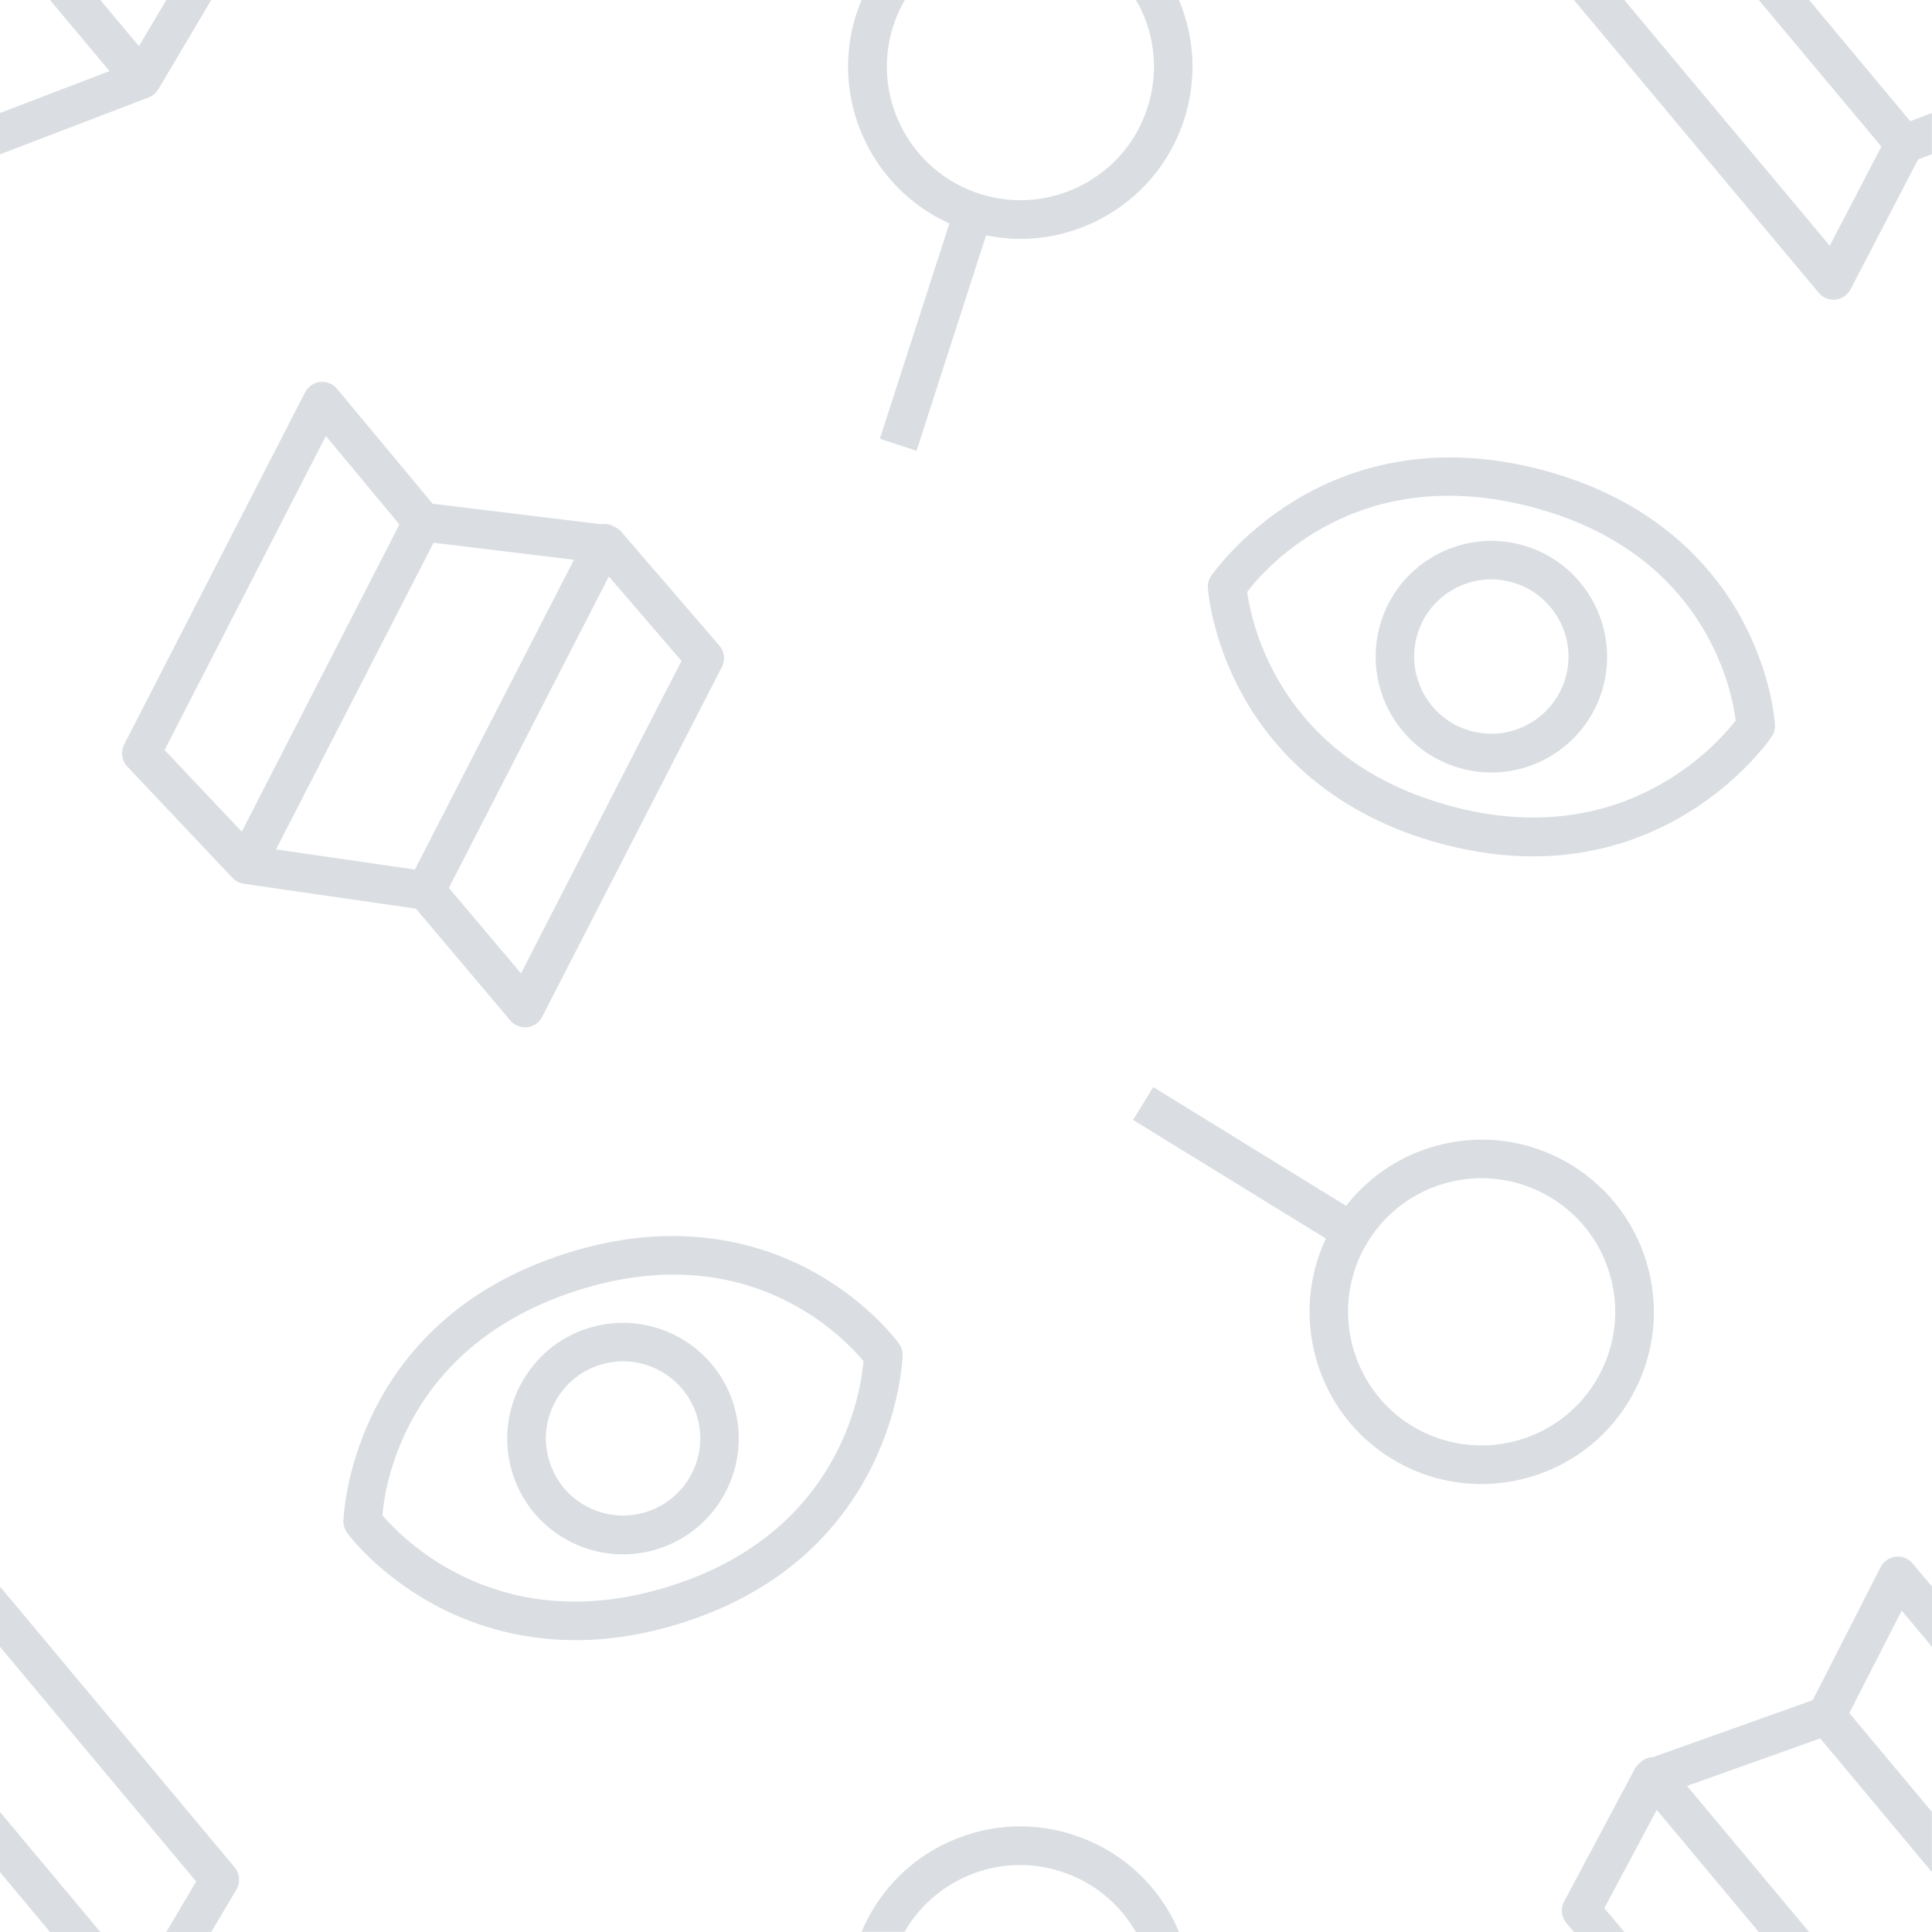
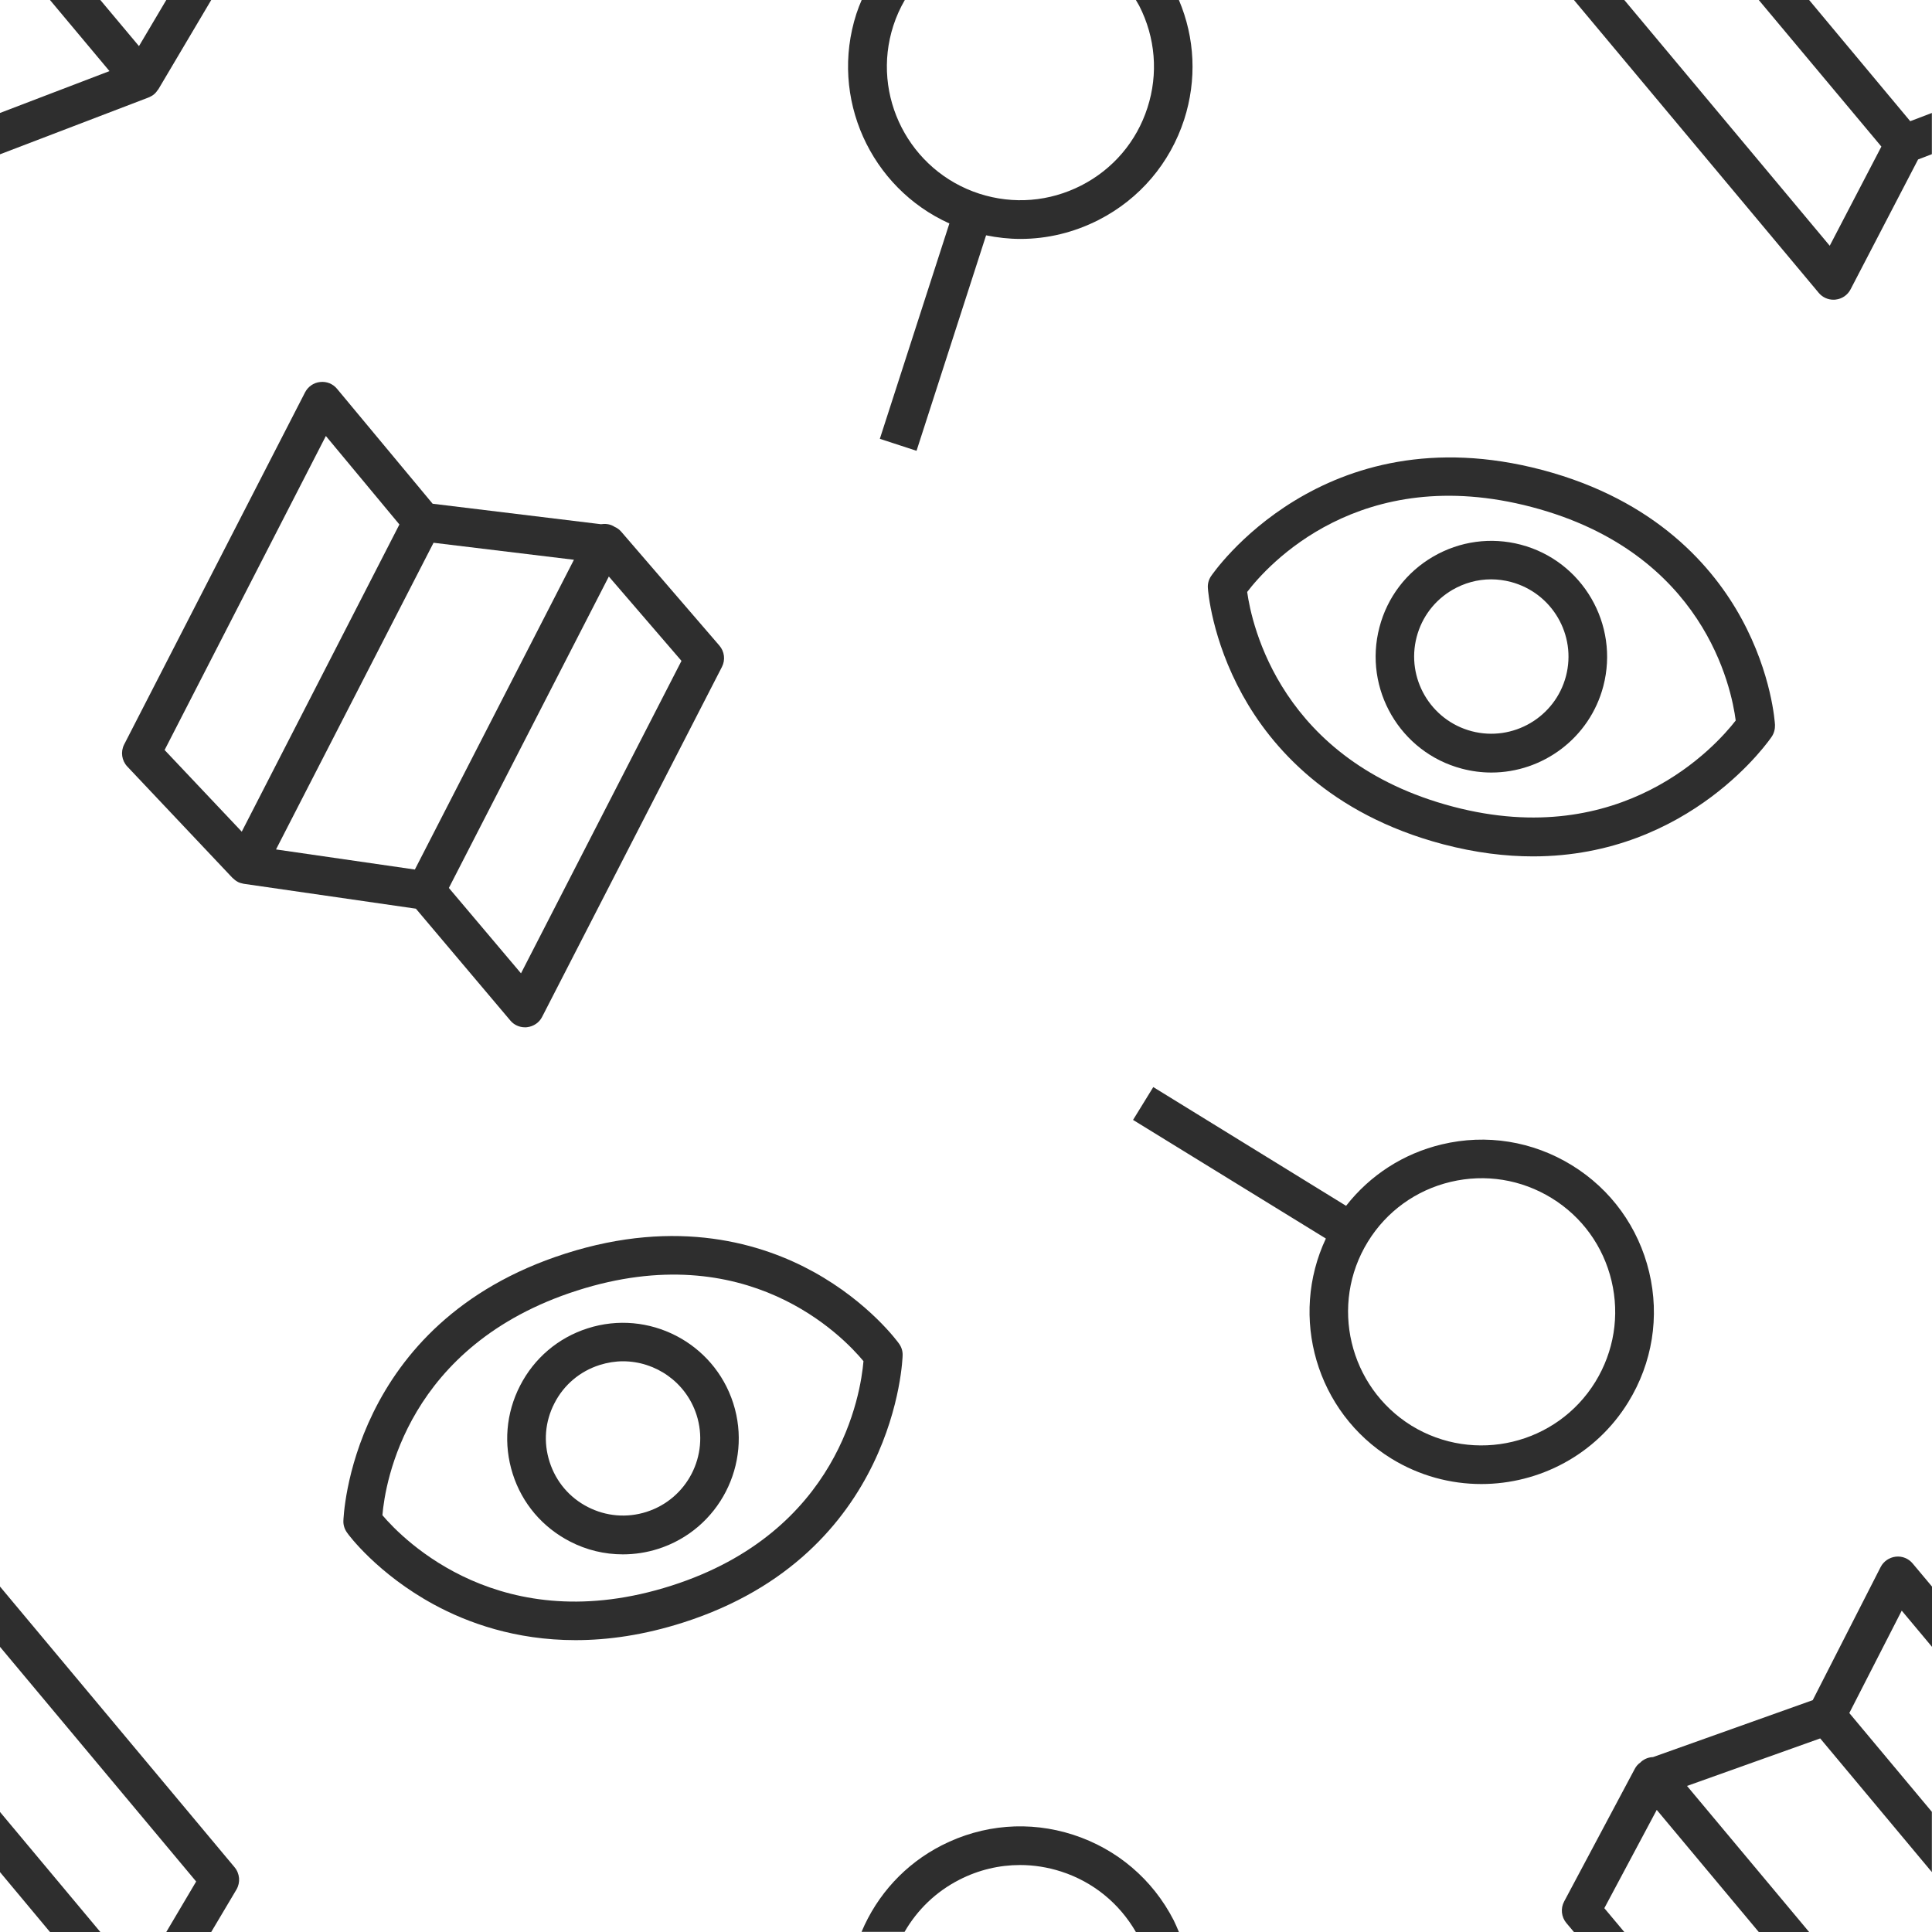
<svg xmlns="http://www.w3.org/2000/svg" version="1.1" width="150px" height="150px" x="0px" y="0px" viewBox="0 0 150 150" style="enable-background:new 0 0 150 150;" xml:space="preserve">
  <style type="text/css">
- 	.st0{fill:#DADEE2;}
+ 	.st0{fill:#2e2e2e;}
</style>
  <g>
    <path class="st0" d="M108.02,113.24L108.02,113.24c2.18,1.34,4.6,1.98,6.99,1.98c4.49,0,8.89-2.26,11.41-6.36   c1.87-3.04,2.45-6.63,1.62-10.1c-0.83-3.47-2.96-6.42-6-8.29c-3.04-1.87-6.63-2.45-10.1-1.62c-2.98,0.71-5.57,2.39-7.43,4.77   L89.54,84.4l-1.57,2.55l14.97,9.21C100.08,102.24,102.18,109.64,108.02,113.24z M106.2,96.41c1.45-2.36,3.74-4.01,6.43-4.65   c2.7-0.64,5.48-0.19,7.84,1.26c2.36,1.45,4.01,3.74,4.65,6.43c0.64,2.69,0.19,5.48-1.26,7.84c-3,4.87-9.39,6.39-14.27,3.4h0   C104.73,107.68,103.2,101.28,106.2,96.41z" />
    <path class="st0" d="M73.71,17.35l-5.4,16.72L71.16,35l5.4-16.73c0.88,0.18,1.78,0.28,2.67,0.28c2.09,0,4.16-0.5,6.08-1.48   c3.18-1.63,5.53-4.4,6.63-7.79c0.99-3.08,0.84-6.33-0.41-9.28h-3.34c0.09,0.15,0.18,0.3,0.26,0.45c1.26,2.47,1.49,5.28,0.64,7.91   c-0.85,2.64-2.68,4.78-5.14,6.04c-2.47,1.26-5.27,1.49-7.91,0.64c-5.44-1.76-8.44-7.61-6.68-13.05c0.23-0.71,0.53-1.37,0.89-1.99   H66.9c-0.15,0.35-0.29,0.7-0.41,1.07C64.38,7.6,67.59,14.59,73.71,17.35z" />
    <path class="st0" d="M142.35,23.27c0.05,0,0.11,0,0.16-0.01c0.5-0.05,0.94-0.35,1.17-0.8l5.24-10.08l1.07-0.41V8.77l-1.68,0.64   L140.46,0h-3.91l9.52,11.38l-4.01,7.7L126.11,0h-3.91l19,22.73C141.49,23.08,141.91,23.27,142.35,23.27z" />
    <path class="st0" d="M147.65,125.05l2.35,2.81v-4.68l-1.5-1.79c-0.32-0.39-0.82-0.59-1.32-0.53c-0.5,0.06-0.94,0.36-1.17,0.81   L140.74,132l-12.4,4.42c-0.32,0.01-0.63,0.12-0.9,0.34c-0.03,0.02-0.04,0.05-0.07,0.07c-0.19,0.13-0.34,0.3-0.45,0.51l-5.48,10.29   c-0.29,0.54-0.22,1.2,0.17,1.67l0.59,0.7h3.91l-1.55-1.85l4.07-7.63l7.92,9.48h3.91l-9.48-11.34l10.34-3.69l8.67,10.38v-4.68   l-6.41-7.67L147.65,125.05z" />
    <path class="st0" d="M118.08,42.29c-2.32-0.61-4.74-0.28-6.82,0.93c-2.07,1.21-3.55,3.15-4.16,5.48c-1.26,4.79,1.61,9.72,6.4,10.98   c0.76,0.2,1.53,0.3,2.29,0.3c3.98,0,7.63-2.67,8.69-6.7C125.74,48.48,122.87,43.55,118.08,42.29z M121.58,52.5   c-0.84,3.19-4.12,5.11-7.32,4.27c-3.19-0.84-5.11-4.12-4.27-7.32c0.41-1.55,1.39-2.84,2.77-3.65c0.93-0.54,1.96-0.82,3.01-0.82   c0.51,0,1.03,0.07,1.53,0.2C120.51,46.03,122.42,49.31,121.58,52.5z" />
    <path class="st0" d="M83.32,142.45c-3.4-1.1-7.02-0.8-10.2,0.82c-2.84,1.45-5.01,3.82-6.23,6.72h3.34   c0.99-1.72,2.45-3.13,4.26-4.05c1.48-0.76,3.09-1.14,4.71-1.14c1.07,0,2.15,0.17,3.2,0.51c2.47,0.8,4.5,2.46,5.79,4.69h3.34   c-0.13-0.31-0.26-0.62-0.41-0.92C89.49,145.91,86.72,143.55,83.32,142.45z" />
    <path class="st0" d="M33.68,124.57c2.61,1.42,6.32,2.77,11,2.77c2.52,0,5.31-0.39,8.37-1.37c16.59-5.31,17.03-20.59,17.03-20.75   c0.01-0.32-0.09-0.64-0.28-0.9c-0.09-0.13-2.32-3.19-6.63-5.57c-3.97-2.19-10.53-4.22-19.28-1.42   c-16.79,5.37-17.22,20.61-17.23,20.76c-0.01,0.33,0.1,0.65,0.29,0.91C27.04,119.15,29.32,122.2,33.68,124.57z M44.8,100.2   c13.2-4.23,20.65,3.56,22.24,5.48c-0.21,2.5-1.87,13.26-14.91,17.43c-13.19,4.22-20.81-3.55-22.44-5.47   C29.9,115.13,31.6,104.43,44.8,100.2z" />
    <path class="st0" d="M40.76,79.76c0.06,0,0.11,0,0.17-0.01c0.5-0.06,0.94-0.36,1.16-0.8l13.96-27.17c0.28-0.54,0.2-1.2-0.2-1.66   l-7.61-8.83c-0.15-0.18-0.34-0.31-0.55-0.4c-0.03-0.02-0.05-0.04-0.08-0.05c-0.3-0.16-0.64-0.19-0.95-0.14l-13.07-1.59l-7.42-8.92   c-0.32-0.39-0.81-0.59-1.32-0.53c-0.5,0.05-0.94,0.36-1.17,0.81L9.64,57.8c-0.29,0.57-0.19,1.25,0.24,1.71l8.17,8.65   c0.01,0.01,0.02,0.02,0.04,0.03c0.1,0.1,0.22,0.2,0.36,0.27c0,0,0.01,0,0.01,0.01c0,0,0,0,0,0c0.14,0.07,0.28,0.11,0.43,0.14   c0.02,0,0.03,0.01,0.05,0.01l13.35,1.93l7.33,8.68C39.9,79.57,40.32,79.76,40.76,79.76z M18.77,64.57l-5.99-6.34l12.52-24.38   l5.71,6.87L18.77,64.57z M32.21,67.51l-10.78-1.56l12.23-23.81l10.9,1.32L32.21,67.51z M47.27,44.76l5.64,6.55L40.45,75.57   l-5.6-6.63L47.27,44.76z" />
    <path class="st0" d="M10.79,3.58L7.79,0H3.88L8.5,5.52L0,8.77v3.21l11.53-4.41c0.01,0,0.01-0.01,0.02-0.01   c0.14-0.06,0.28-0.13,0.41-0.24c0,0,0,0,0,0c0,0,0,0,0.01-0.01c0.12-0.1,0.21-0.22,0.29-0.34c0.01-0.01,0.02-0.02,0.03-0.03L16.4,0   h-3.49L10.79,3.58z" />
    <path class="st0" d="M18.21,144.97L0,123.18v4.68l15.23,18.22L12.91,150h3.49l1.96-3.3C18.68,146.15,18.62,145.46,18.21,144.97z" />
    <path class="st0" d="M137.56,57.19c0.18-0.27,0.26-0.59,0.25-0.91c-0.01-0.16-0.24-3.93-2.6-8.25c-2.17-3.98-6.62-9.21-15.5-11.55   c-17.05-4.49-25.6,8.13-25.69,8.26c-0.18,0.27-0.27,0.6-0.24,0.93c0.01,0.16,0.29,3.95,2.69,8.29c2.21,4,6.71,9.25,15.58,11.59   c2.51,0.66,4.84,0.94,6.98,0.94C131.27,66.48,137.49,57.3,137.56,57.19z M112.82,62.63c-13.4-3.53-15.64-14.17-15.99-16.67   c1.53-2.01,8.72-10.12,22.11-6.59c13.39,3.53,15.5,14.08,15.82,16.57C133.25,57.89,125.96,66.09,112.82,62.63z" />
    <polygon class="st0" points="0,145.35 3.88,150 7.79,150 0,140.68  " />
    <path class="st0" d="M44.25,119.68c1.29,0.67,2.69,1,4.11,1c0.92,0,1.85-0.14,2.75-0.43c4.72-1.51,7.33-6.58,5.82-11.3   c-1.51-4.72-6.58-7.33-11.3-5.82c-2.29,0.73-4.15,2.31-5.25,4.45s-1.3,4.57-0.57,6.86S42.12,118.58,44.25,119.68z M43.05,108.94   c0.73-1.42,1.97-2.47,3.5-2.96c0.6-0.19,1.22-0.29,1.82-0.29c2.53,0,4.89,1.62,5.71,4.16c1.01,3.15-0.73,6.52-3.88,7.53   c-1.52,0.49-3.15,0.35-4.57-0.38s-2.47-1.97-2.96-3.5S42.31,110.37,43.05,108.94z" />
  </g>
</svg>
